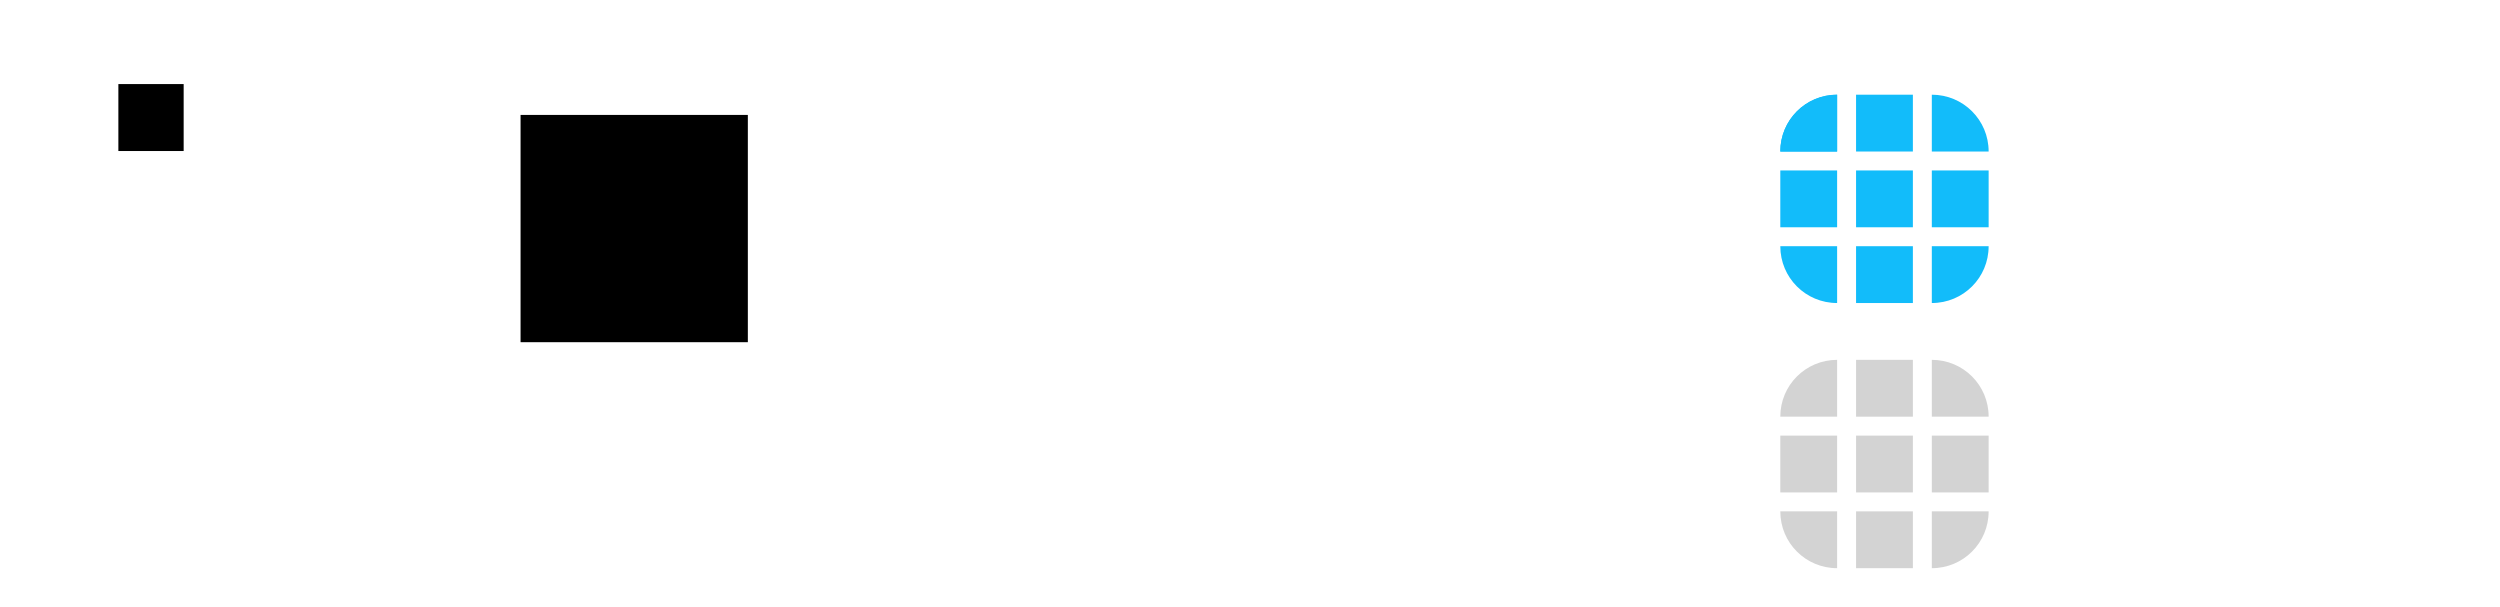
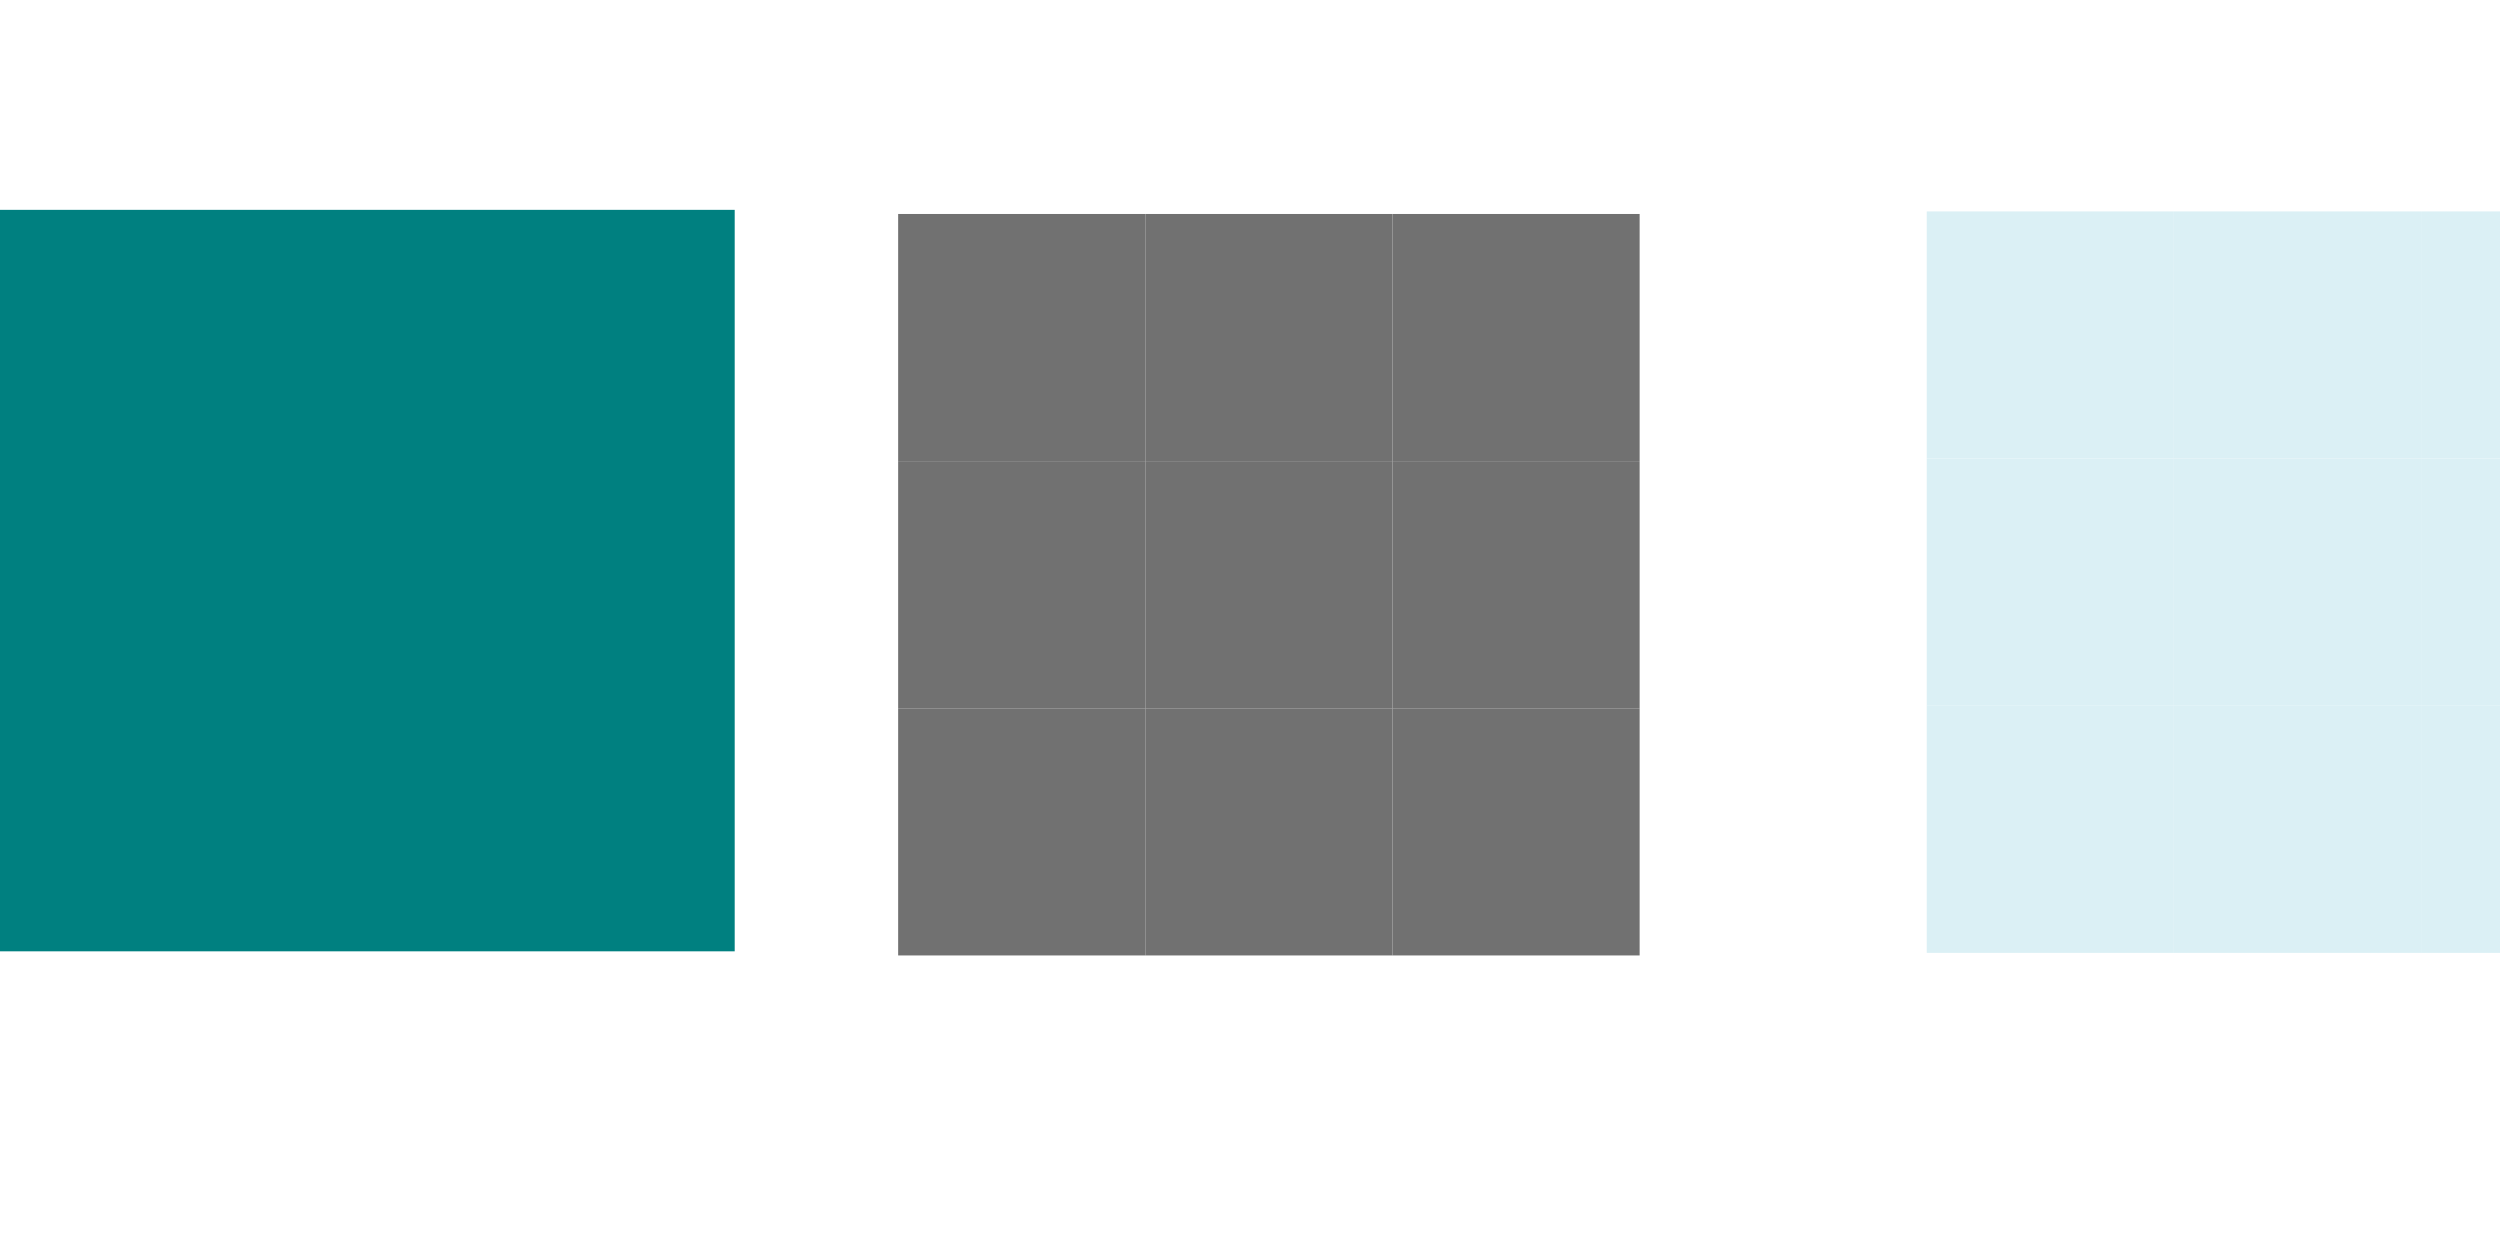
- <svg xmlns="http://www.w3.org/2000/svg" xmlns:xlink="http://www.w3.org/1999/xlink" id="svg2318" height="32" width="132" version="1.0">
-   <defs id="defs2320">
-     <style id="current-color-scheme" type="text/css">.ColorScheme-Text {
-         color:#31363b;
+ <svg xmlns="http://www.w3.org/2000/svg" xmlns:ns1="http://www.openswatchbook.org/uri/2009/osb" width="30.345" height="15" viewBox="0 0 30.345 15" version="1.1" id="svg989">
+   <defs id="defs983">
+     <linearGradient id="groove" ns1:paint="solid">
+       <stop style="stop-color:#7c7c7c;stop-opacity:1;" offset="0" id="stop1062" />
+     </linearGradient>
+   </defs>
+   <style id="current-color-scheme" type="text/css">
+       .ColorScheme-Text {
      }
      .ColorScheme-Background{
-         color:#eff0f1;
+       }
+       .ColorScheme-Highlight{
      }
      .ColorScheme-ViewText {
-         color:#31363b;
      }
      .ColorScheme-ViewBackground{
-         color:#fcfcfc;
      }
      .ColorScheme-ViewHover {
-         color:#3daee9;
      }
      .ColorScheme-ViewFocus{
-         color:#3daee9;
      }
      .ColorScheme-ButtonText {
-         color:#31363b;
      }
      .ColorScheme-ButtonBackground{
-         color:#eff0f1;
      }
      .ColorScheme-ButtonHover {
-         color:#3daee9;
      }
      .ColorScheme-ButtonFocus{
-         color:#3daee9;
-       }</style>
-   </defs>
-   <g id="layer1">
-     <rect id="hint-tile-center" y="4.439" x="6.25" height="3.535" width="3.447" />
-     <rect id="hint-bar-size" x="27.486" height="12" width="12" y="6.068" />
-     <path id="bar-active-center" fill="#12bcfa" d="m98 9h3v3h-3v-3z" />
-     <g id="bar-active-top" transform="translate(-18)" fill="#12bcfa">
-       <path id="path3205" fill="#12bcfa" d="m119 5h-3v3h3v-3z" />
-     </g>
-     <g id="bar-active-topright" transform="translate(-18)" fill="#12bcfa">
-       <g id="g3209" fill="#12bcfa">
-         <path id="path3213" fill="#12bcfa" d="m123 8c0-1.662-1.338-3-3-3v3h3z" />
-       </g>
-     </g>
-     <g id="bar-active-bottomright" fill="#12bcfa" transform="matrix(1,0,0,-1,-18,21)">
-       <g id="g3217" fill="#12bcfa">
-         <path id="path3221" fill="#12bcfa" d="m123 8c0-1.662-1.338-3-3-3v3h3z" />
-       </g>
-     </g>
-     <g id="bar-active-bottom" fill="#12bcfa" transform="matrix(1,0,0,-1,-18,21)">
-       <path id="path3227" fill="#12bcfa" d="m119 5h-3v3h3v-3z" />
-     </g>
-     <g id="bar-active-topleft" fill="#12bcfa" transform="matrix(-1,0,0,1,217,0)">
-       <g id="g3231">
-         <path id="path3235" fill="#12bcfa" d="m123 8c0-1.662-1.338-3-3-3v3h3z" />
-         <use id="use4179" xlink:href="#path3235" fill="#12bcfa" x="0" y="0" />
-       </g>
-     </g>
-     <g id="bar-active-bottomleft" transform="matrix(-1,0,0,-1,217,21)" fill="#12bcfa">
-       <g id="g3239" fill="#12bcfa">
-         <path id="path3243" fill="#12bcfa" d="m123 8c0-1.662-1.338-3-3-3v3h3z" />
-       </g>
-     </g>
-     <g id="bar-active-left" transform="matrix(0,1,1,0,89,-107)" fill="#12bcfa">
-       <path id="path3249" fill="#12bcfa" d="m119 5h-3v3h3v-3z" />
-     </g>
-     <g id="bar-active-right" fill="#12bcfa" transform="matrix(0,1,-1,0,110,-107)">
-       <path id="path3255" fill="#12bcfa" d="m119 5h-3v3h3v-3z" />
-     </g>
-     <path id="bar-inactive-center" fill-opacity=".173" d="m98 23h3v3h-3v-3z" />
-     <g id="bar-inactive-top" fill-opacity=".173" transform="translate(-18,14)">
-       <path id="path3399" fill-opacity=".173" d="m119 5h-3v3h3v-3z" />
-     </g>
-     <g id="bar-inactive-topright" fill-opacity=".173" transform="translate(-18,14)">
-       <g id="g3403" fill-opacity=".173">
-         <path id="path3405" fill-opacity=".173" d="m123 8c0-1.662-1.338-3-3-3v3h3z" />
-       </g>
-     </g>
-     <g id="bar-inactive-bottomright" transform="matrix(1,0,0,-1,-18,35)" fill-opacity=".173">
-       <g id="g3409" fill-opacity=".173">
-         <path id="path3411" fill-opacity=".173" d="m123 8c0-1.662-1.338-3-3-3v3h3z" />
-       </g>
-     </g>
-     <g id="bar-inactive-bottom" transform="matrix(1,0,0,-1,-18,35)" fill-opacity=".173">
-       <path id="path3415" fill-opacity=".173" d="m119 5h-3v3h3v-3z" />
-     </g>
-     <g id="bar-inactive-topleft" transform="matrix(-1,0,0,1,217,14)" fill-opacity=".173">
-       <g id="g3419" fill-opacity=".173">
-         <path id="path3421" fill-opacity=".173" d="m123 8c0-1.662-1.338-3-3-3v3h3z" />
-       </g>
-     </g>
-     <g id="bar-inactive-bottomleft" fill-opacity=".173" transform="matrix(-1,0,0,-1,217,35)">
-       <g id="g3425" fill-opacity=".173">
-         <path id="path3427" fill-opacity=".173" d="m123 8c0-1.662-1.338-3-3-3v3h3z" />
-       </g>
-     </g>
-     <g id="bar-inactive-left" fill-opacity=".173" transform="matrix(0,1,1,0,89,-93)">
-       <path id="path3431" fill-opacity=".173" d="m119 5h-3v3h3v-3z" />
-     </g>
-     <g id="bar-inactive-right" transform="matrix(0,1,-1,0,110,-93)" fill-opacity=".173">
-       <path id="path3435" fill-opacity=".173" d="m119 5h-3v3h3v-3z" />
-     </g>
+       }
+   </style>
+   <g id="layer1" transform="translate(-404.8492,-635.8628)">
+     <rect style="opacity:1;fill:#008080;fill-opacity:1;fill-rule:evenodd;stroke:none;stroke-width:2;stroke-linecap:square;stroke-linejoin:miter;stroke-miterlimit:4;stroke-dasharray:none;stroke-opacity:0.409;paint-order:normal" id="hint-bar-size" width="9" height="9" x="404.767" y="638.41" />
+     <rect class="ColorScheme-Text" y="641.429" x="431.236" height="3" width="3" id="bar-active-center" style="opacity:1;fill:#dbf0f5;fill-opacity:1;fill-rule:evenodd;stroke:none;stroke-width:1.24;stroke-linecap:butt;stroke-linejoin:round;stroke-miterlimit:4;stroke-dasharray:none;stroke-dashoffset:0;stroke-opacity:1;paint-order:normal" />
+     <rect style="opacity:1;fill:#dbf0f5;fill-opacity:1;fill-rule:evenodd;stroke:none;stroke-width:1.24;stroke-linecap:butt;stroke-linejoin:round;stroke-miterlimit:4;stroke-dasharray:none;stroke-dashoffset:0;stroke-opacity:1;paint-order:normal" id="bar-active-top" width="3" height="3" x="431.236" y="638.429" class="ColorScheme-Text" />
+     <rect class="ColorScheme-Text" y="638.429" x="434.236" height="3" width="3" id="bar-active-topright" style="opacity:1;fill:#dbf0f5;fill-opacity:1;fill-rule:evenodd;stroke:none;stroke-width:1.24;stroke-linecap:butt;stroke-linejoin:round;stroke-miterlimit:4;stroke-dasharray:none;stroke-dashoffset:0;stroke-opacity:1;paint-order:normal" />
+     <rect style="opacity:1;fill:#dbf0f5;fill-opacity:1;fill-rule:evenodd;stroke:none;stroke-width:1.24;stroke-linecap:butt;stroke-linejoin:round;stroke-miterlimit:4;stroke-dasharray:none;stroke-dashoffset:0;stroke-opacity:1;paint-order:normal" id="bar-active-right" width="3" height="3" x="434.236" y="641.429" class="ColorScheme-Text" />
+     <rect class="ColorScheme-Text" y="638.429" x="428.236" height="3" width="3" id="bar-active-topleft" style="opacity:1;fill:#dbf0f5;fill-opacity:1;fill-rule:evenodd;stroke:none;stroke-width:1.24;stroke-linecap:butt;stroke-linejoin:round;stroke-miterlimit:4;stroke-dasharray:none;stroke-dashoffset:0;stroke-opacity:1;paint-order:normal" />
+     <rect style="opacity:1;fill:#dbf0f5;fill-opacity:1;fill-rule:evenodd;stroke:none;stroke-width:1.24;stroke-linecap:butt;stroke-linejoin:round;stroke-miterlimit:4;stroke-dasharray:none;stroke-dashoffset:0;stroke-opacity:1;paint-order:normal" id="bar-active-left" width="3" height="3" x="428.236" y="641.429" class="ColorScheme-Text" />
+     <rect style="opacity:1;fill:#dbf0f5;fill-opacity:1;fill-rule:evenodd;stroke:none;stroke-width:1.24;stroke-linecap:butt;stroke-linejoin:round;stroke-miterlimit:4;stroke-dasharray:none;stroke-dashoffset:0;stroke-opacity:1;paint-order:normal" id="bar-active-bottom" width="3" height="3" x="431.236" y="644.429" class="ColorScheme-Text" />
+     <rect class="ColorScheme-Text" y="644.429" x="434.236" height="3" width="3" id="bar-active-bottomright" style="opacity:1;fill:#dbf0f5;fill-opacity:1;fill-rule:evenodd;stroke:none;stroke-width:1.24;stroke-linecap:butt;stroke-linejoin:round;stroke-miterlimit:4;stroke-dasharray:none;stroke-dashoffset:0;stroke-opacity:1;paint-order:normal" />
+     <rect class="ColorScheme-Text" y="644.429" x="428.236" height="3" width="3" id="bar-active-bottomleft" style="opacity:1;fill:#dbf0f5;fill-opacity:1;fill-rule:evenodd;stroke:none;stroke-width:1.24;stroke-linecap:butt;stroke-linejoin:round;stroke-miterlimit:4;stroke-dasharray:none;stroke-dashoffset:0;stroke-opacity:1;paint-order:normal" />
+     <rect class="ColorScheme-Text" y="641.46" x="418.751" height="3" width="3" id="bar-inactive-center" style="opacity:1;fill:#717171;fill-opacity:1;fill-rule:evenodd;stroke:none;stroke-width:1.24;stroke-linecap:butt;stroke-linejoin:round;stroke-miterlimit:4;stroke-dasharray:none;stroke-dashoffset:0;stroke-opacity:1;paint-order:normal" />
+     <rect style="opacity:1;fill:#717171;fill-opacity:1;fill-rule:evenodd;stroke:none;stroke-width:1.24;stroke-linecap:butt;stroke-linejoin:round;stroke-miterlimit:4;stroke-dasharray:none;stroke-dashoffset:0;stroke-opacity:1;paint-order:normal" id="bar-inactive-top" width="3" height="3" x="418.751" y="638.46" class="ColorScheme-Text" />
+     <rect class="ColorScheme-Text" y="638.46" x="421.751" height="3" width="3" id="bar-inactive-topright" style="opacity:1;fill:#717171;fill-opacity:1;fill-rule:evenodd;stroke:none;stroke-width:1.24;stroke-linecap:butt;stroke-linejoin:round;stroke-miterlimit:4;stroke-dasharray:none;stroke-dashoffset:0;stroke-opacity:1;paint-order:normal" />
+     <rect style="opacity:1;fill:#717171;fill-opacity:1;fill-rule:evenodd;stroke:none;stroke-width:1.24;stroke-linecap:butt;stroke-linejoin:round;stroke-miterlimit:4;stroke-dasharray:none;stroke-dashoffset:0;stroke-opacity:1;paint-order:normal" id="bar-inactive-right" width="3" height="3" x="421.751" y="641.46" class="ColorScheme-Text" />
+     <rect class="ColorScheme-Text" y="638.46" x="415.751" height="3" width="3" id="bar-inactive-topleft" style="opacity:1;fill:#717171;fill-opacity:1;fill-rule:evenodd;stroke:none;stroke-width:1.24;stroke-linecap:butt;stroke-linejoin:round;stroke-miterlimit:4;stroke-dasharray:none;stroke-dashoffset:0;stroke-opacity:1;paint-order:normal" />
+     <rect style="opacity:1;fill:#717171;fill-opacity:1;fill-rule:evenodd;stroke:none;stroke-width:1.24;stroke-linecap:butt;stroke-linejoin:round;stroke-miterlimit:4;stroke-dasharray:none;stroke-dashoffset:0;stroke-opacity:1;paint-order:normal" id="bar-inactive-left" width="3" height="3" x="415.751" y="641.46" class="ColorScheme-Text" />
+     <rect style="opacity:1;fill:#717171;fill-opacity:1;fill-rule:evenodd;stroke:none;stroke-width:1.24;stroke-linecap:butt;stroke-linejoin:round;stroke-miterlimit:4;stroke-dasharray:none;stroke-dashoffset:0;stroke-opacity:1;paint-order:normal" id="bar-inactive-bottom" width="3" height="3" x="418.751" y="644.46" class="ColorScheme-Text" />
+     <rect class="ColorScheme-Text" y="644.46" x="421.751" height="3" width="3" id="bar-inactive-bottomright" style="opacity:1;fill:#717171;fill-opacity:1;fill-rule:evenodd;stroke:none;stroke-width:1.24;stroke-linecap:butt;stroke-linejoin:round;stroke-miterlimit:4;stroke-dasharray:none;stroke-dashoffset:0;stroke-opacity:1;paint-order:normal" />
+     <rect class="ColorScheme-Text" y="644.46" x="415.751" height="3" width="3" id="bar-inactive-bottomleft" style="opacity:1;fill:#717171;fill-opacity:1;fill-rule:evenodd;stroke:none;stroke-width:1.24;stroke-linecap:butt;stroke-linejoin:round;stroke-miterlimit:4;stroke-dasharray:none;stroke-dashoffset:0;stroke-opacity:1;paint-order:normal" />
  </g>
</svg>
